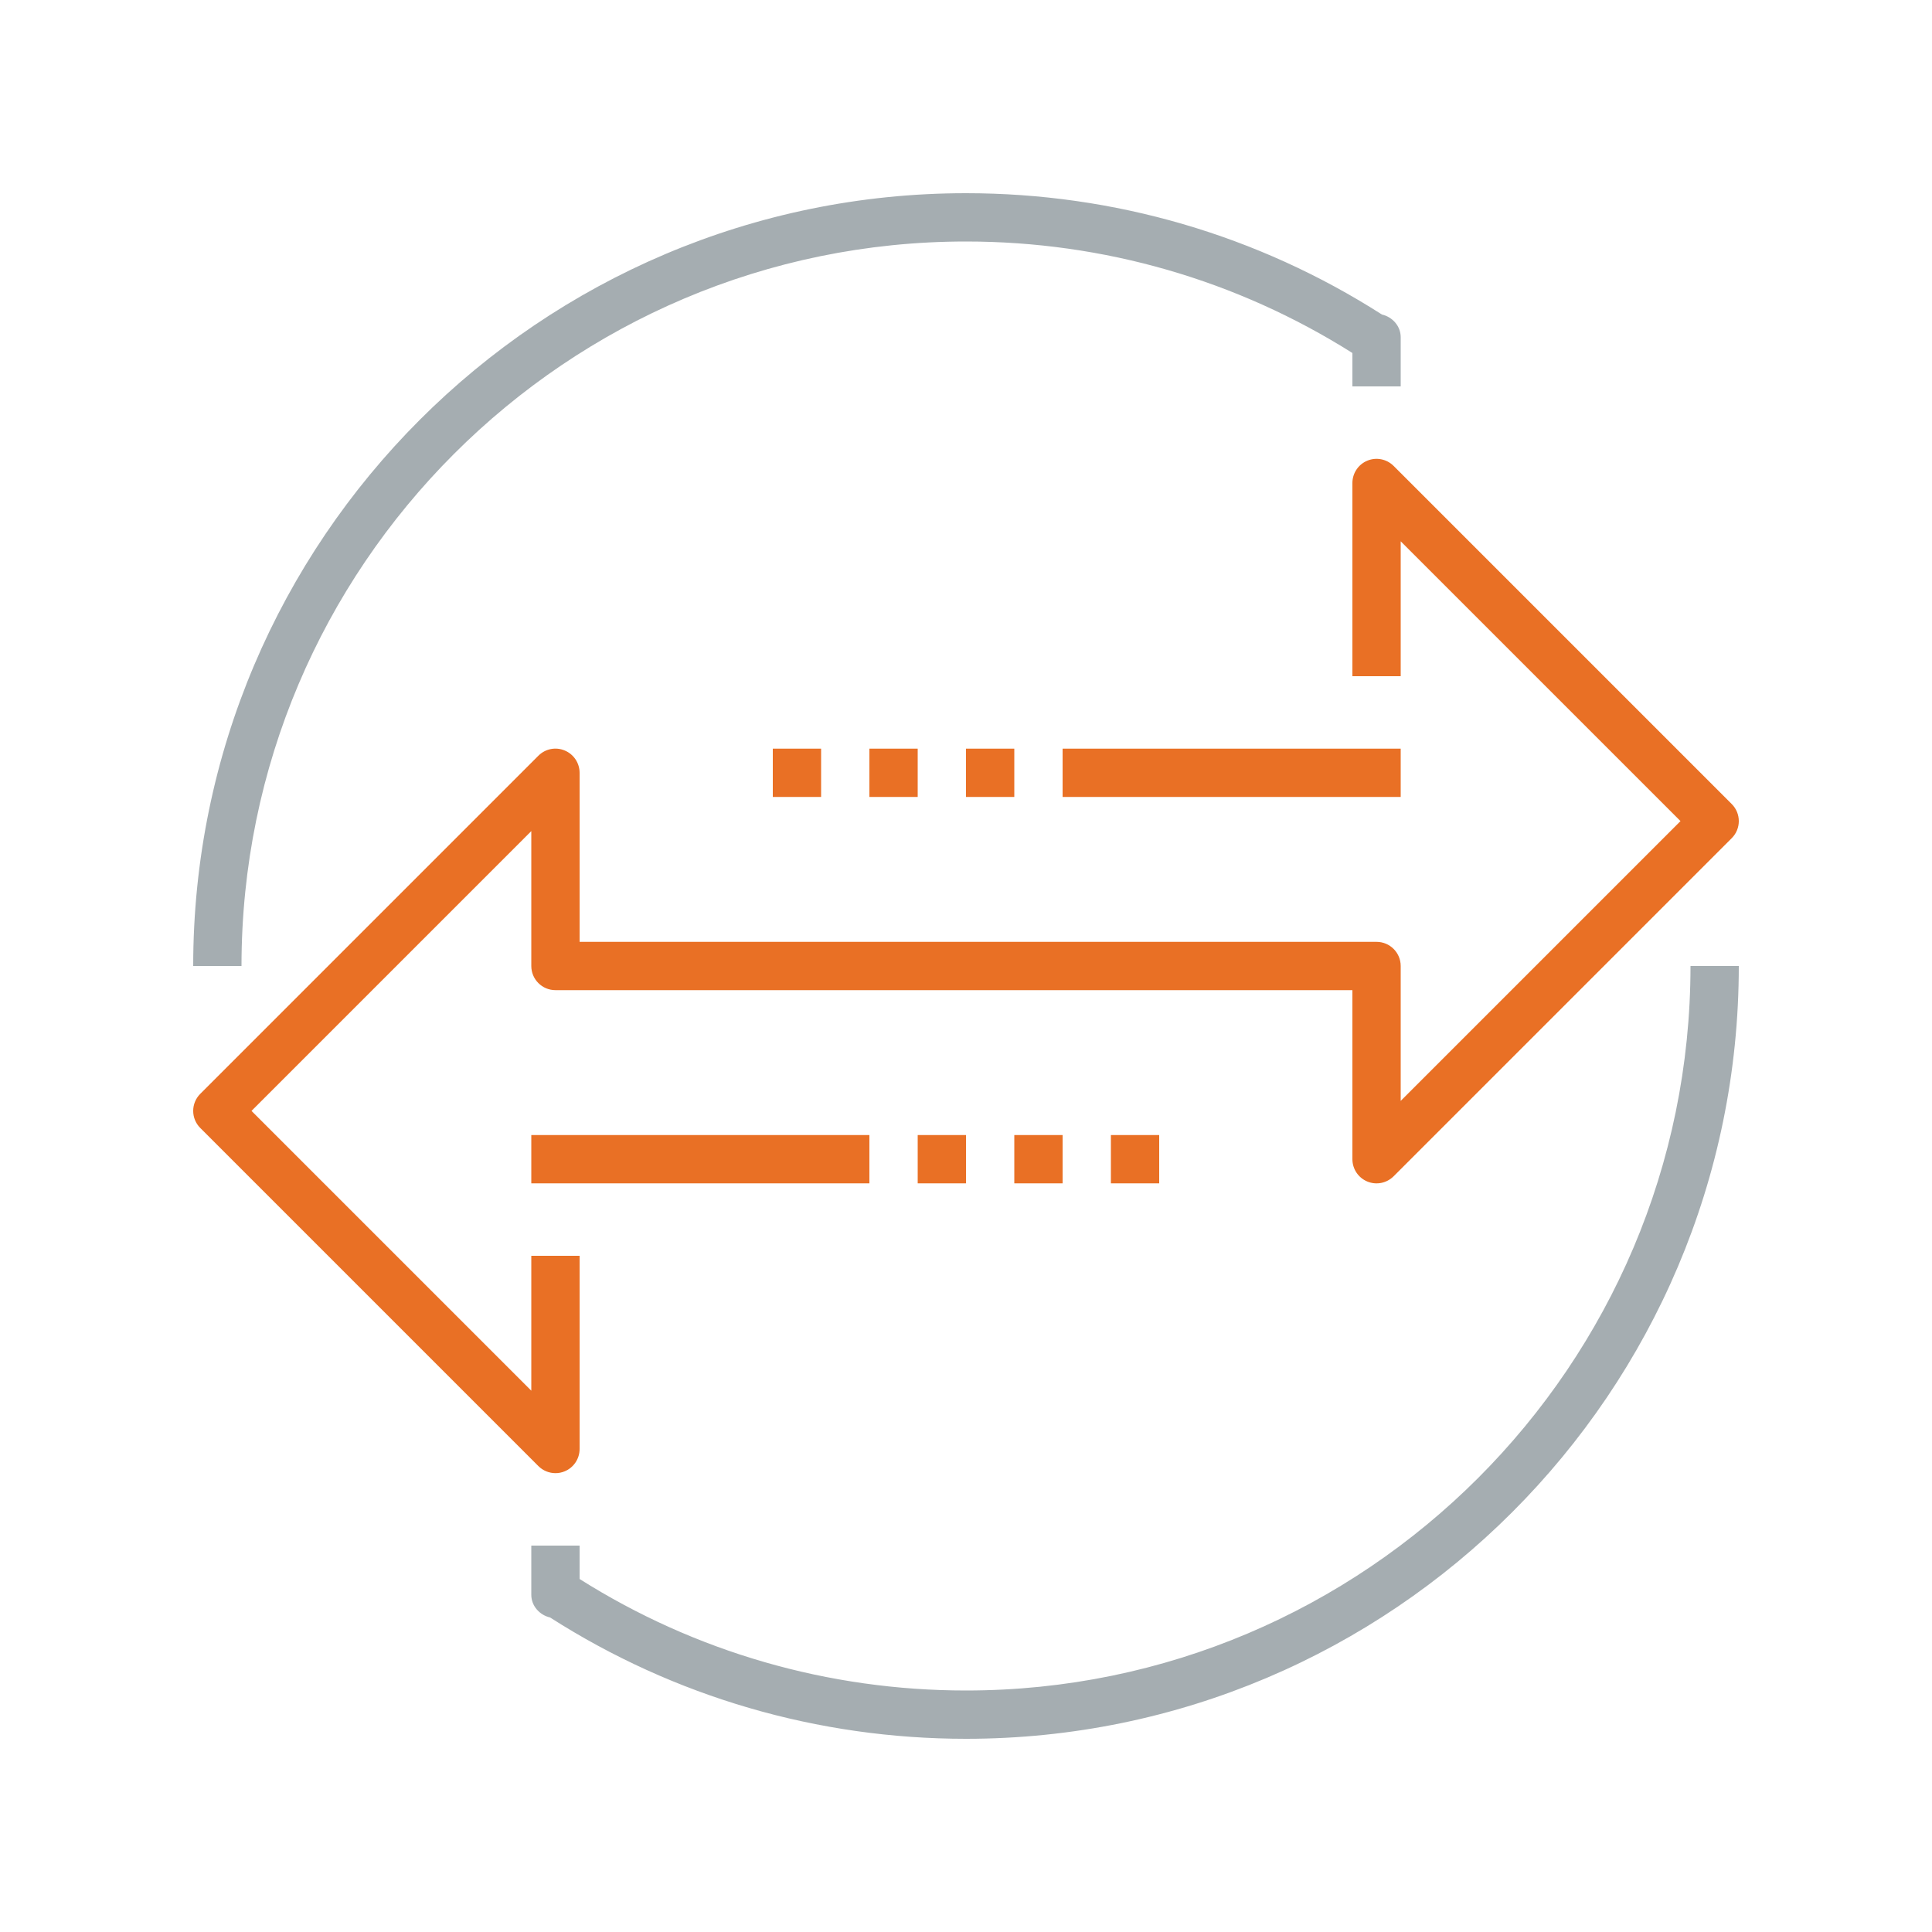
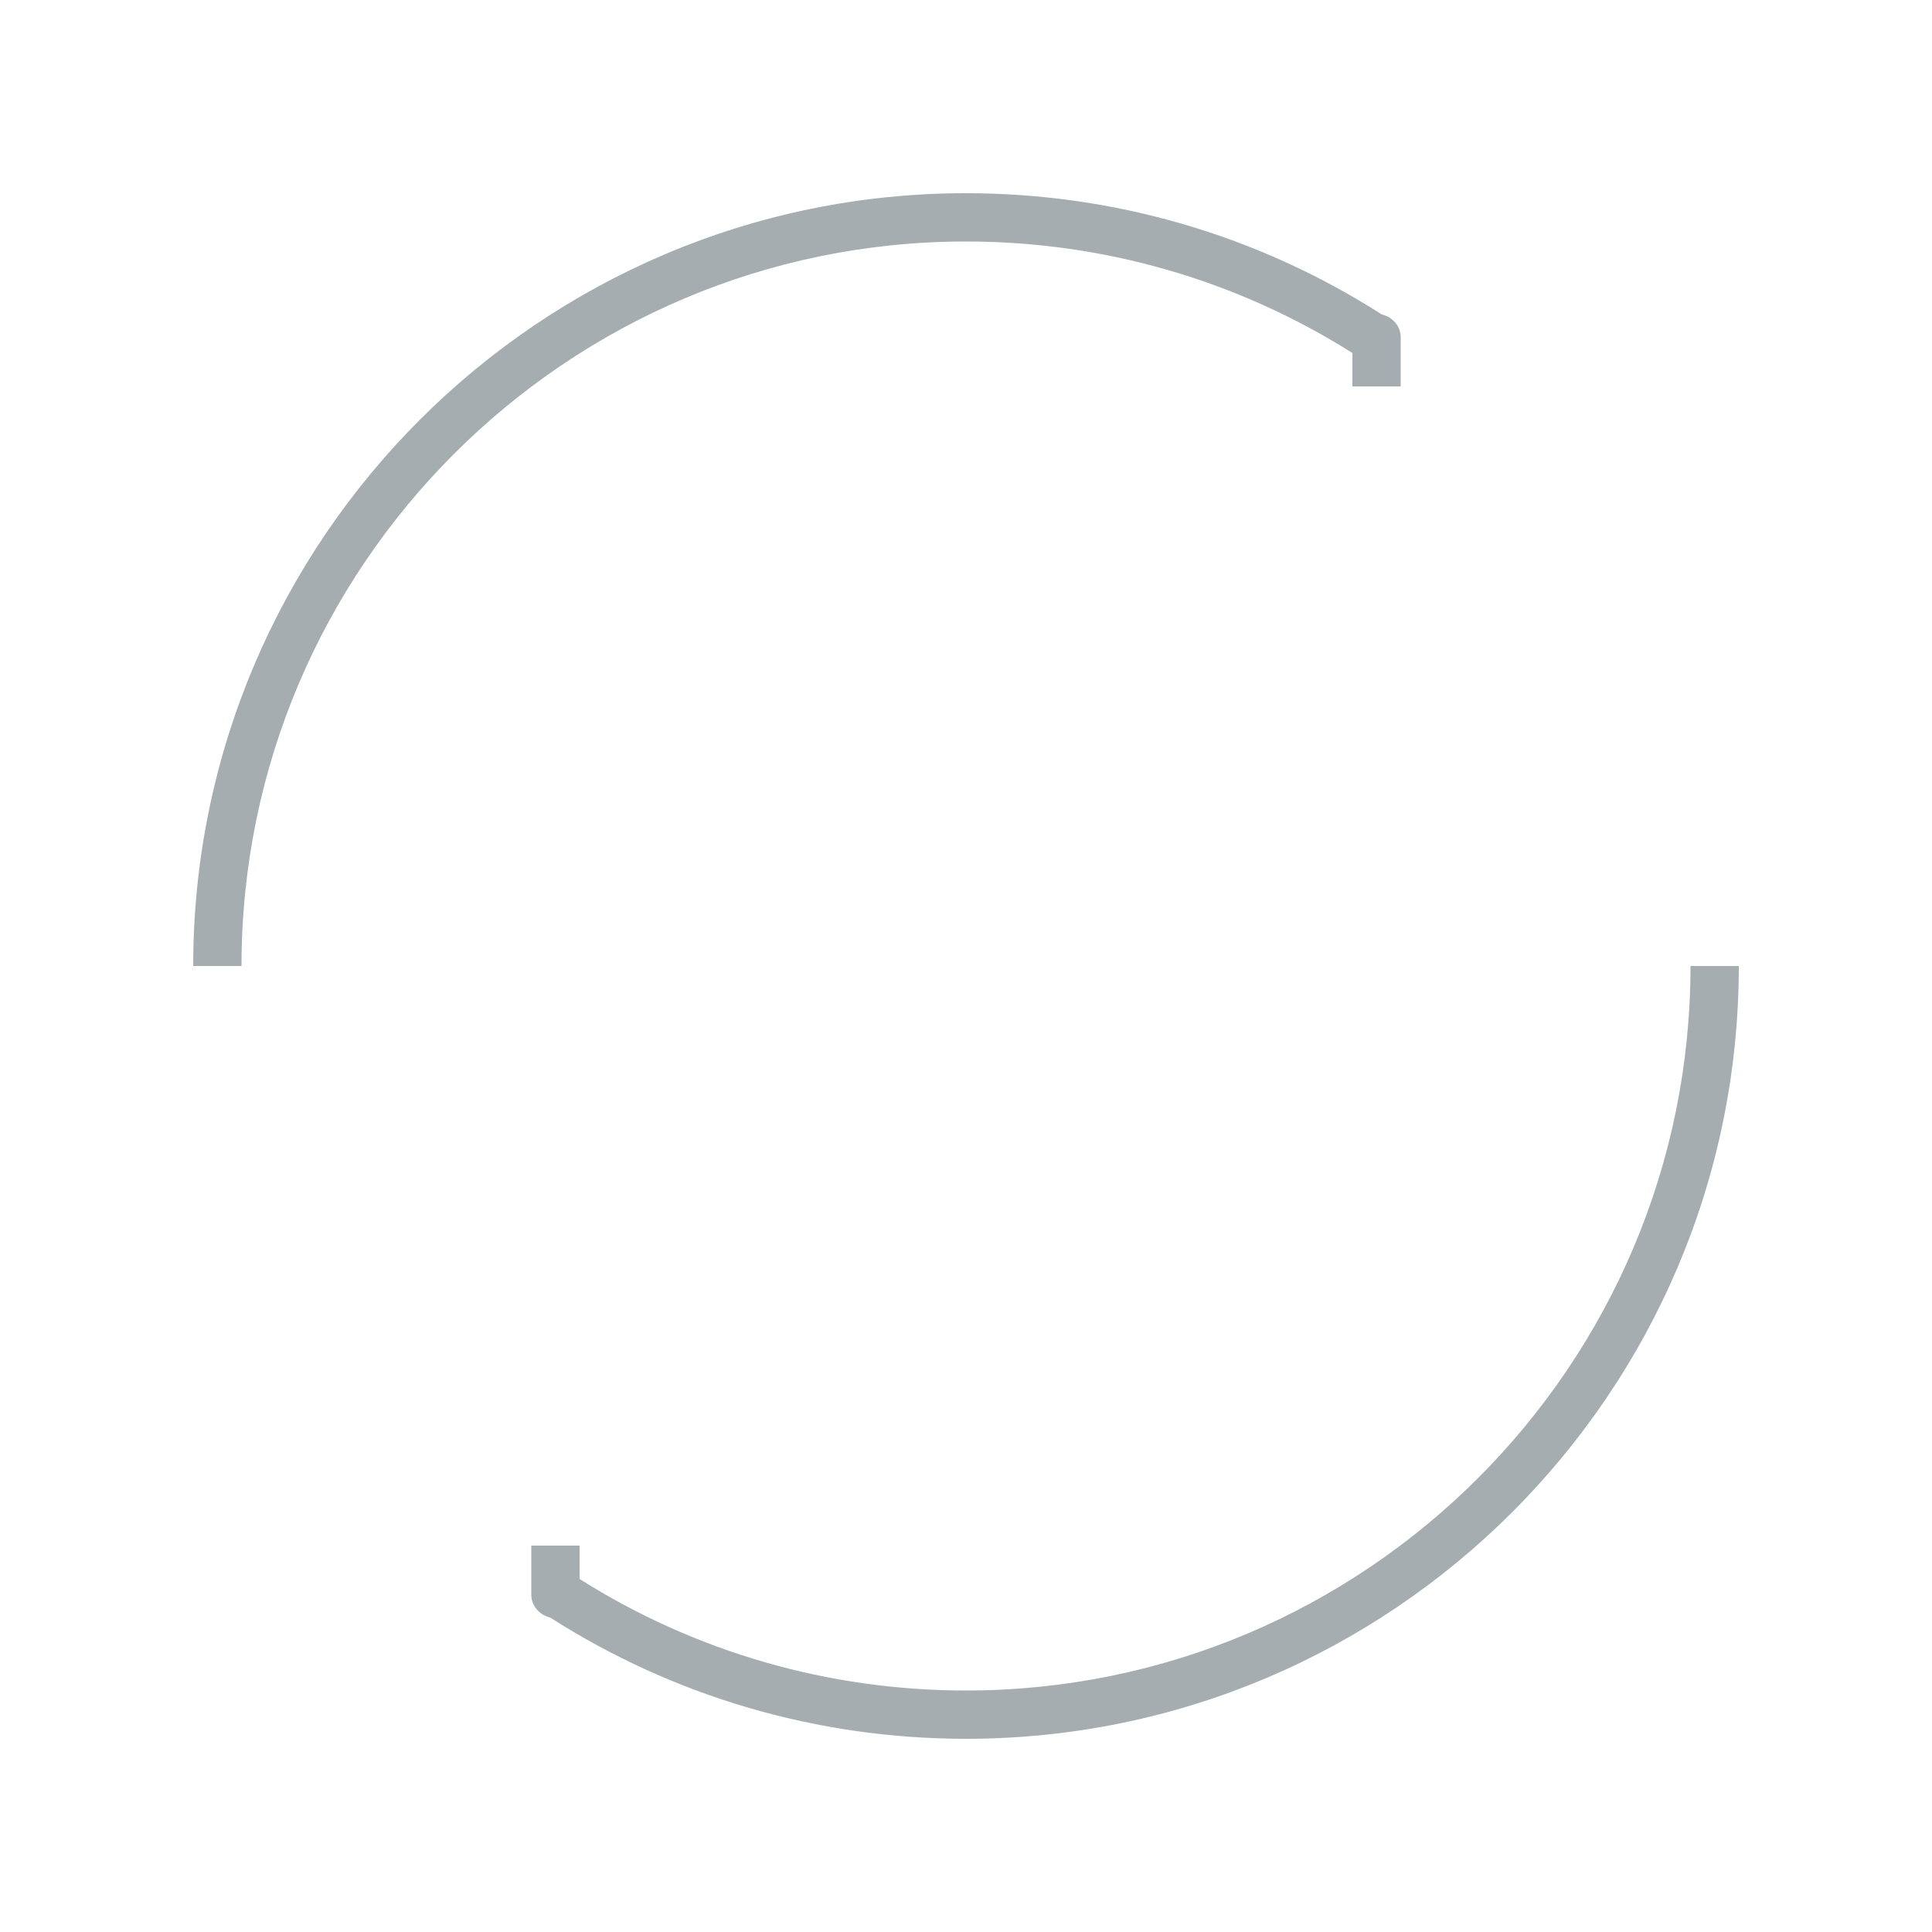
<svg xmlns="http://www.w3.org/2000/svg" width="80px" height="80px" viewBox="0 0 80 80" version="1.1">
  <g id="Icons/Illustrative-Icons/Suomifi-Services/Data-exchange-layer" stroke="none" stroke-width="1" fill="none" fill-rule="evenodd">
    <g id="Group-2" transform="translate(8, 8)">
-       <polygon id="Fill-415" fill="#E97025" points="24 25 26 25 26 23 24 23" />
-       <polygon id="Fill-416" fill="#E97025" points="28 25 30 25 30 23 28 23" />
-       <polygon id="Fill-417" fill="#E97025" points="32 25 34 25 34 23 32 23" />
-       <polygon id="Fill-418" fill="#E97025" points="30 41 32 41 32 39 30 39" />
-       <polygon id="Fill-419" fill="#E97025" points="34 41 36 41 36 39 34 39" />
-       <polygon id="Fill-420" fill="#E97025" points="38 41 40 41 40 39 38 39" />
-       <polygon id="Fill-421" fill="#E97025" points="36 25 50 25 50 23 36 23" />
-       <polygon id="Fill-422" fill="#E97025" points="14 41 28 41 28 39 14 39" />
-       <path d="M15,53 C14.74,53 14.484,52.898 14.293,52.707 L0.293,38.707 C-0.098,38.316 -0.098,37.684 0.293,37.293 L14.293,23.293 C14.579,23.006 15.008,22.919 15.383,23.076 C15.756,23.23 16,23.596 16,24 L16,31 L49,31 C49.552,31 50,31.447 50,32 L50,37.586 L61.586,26 L50,14.414 L50,20 L48,20 L48,12 C48,11.596 48.244,11.23 48.617,11.076 C48.991,10.92 49.42,11.007 49.707,11.293 L63.707,25.293 C64.098,25.684 64.098,26.316 63.707,26.707 L49.707,40.707 C49.42,40.993 48.991,41.08 48.617,40.924 C48.244,40.77 48,40.404 48,40 L48,33 L15,33 C14.448,33 14,32.553 14,32 L14,26.414 L2.414,38 L14,49.586 L14,44 L16,44 L16,52 C16,52.404 15.756,52.77 15.383,52.924 C15.259,52.976 15.129,53 15,53" id="Fill-423" fill="#E97025" />
+       <polygon id="Fill-415" class="fi-icon-illustative-highlight-fill" points="24 25 26 25 26 23 24 23" />
+       <polygon id="Fill-416" class="fi-icon-illustative-highlight-fill" points="28 25 30 25 30 23 28 23" />
+       <polygon id="Fill-417" class="fi-icon-illustative-highlight-fill" points="32 25 34 25 34 23 32 23" />
+       <polygon id="Fill-418" class="fi-icon-illustative-highlight-fill" points="30 41 32 41 32 39 30 39" />
+       <polygon id="Fill-419" class="fi-icon-illustative-highlight-fill" points="34 41 36 41 36 39 34 39" />
+       <polygon id="Fill-420" class="fi-icon-illustative-highlight-fill" points="38 41 40 41 40 39 38 39" />
+       <polygon id="Fill-421" class="fi-icon-illustative-highlight-fill" points="36 25 50 25 50 23 36 23" />
+       <polygon id="Fill-422" class="fi-icon-illustative-highlight-fill" points="14 41 28 41 28 39 14 39" />
+       <path d="M15,53 C14.74,53 14.484,52.898 14.293,52.707 L0.293,38.707 C-0.098,38.316 -0.098,37.684 0.293,37.293 L14.293,23.293 C14.579,23.006 15.008,22.919 15.383,23.076 C15.756,23.23 16,23.596 16,24 L16,31 L49,31 C49.552,31 50,31.447 50,32 L50,37.586 L61.586,26 L50,14.414 L50,20 L48,20 L48,12 C48,11.596 48.244,11.23 48.617,11.076 C48.991,10.92 49.42,11.007 49.707,11.293 L63.707,25.293 C64.098,25.684 64.098,26.316 63.707,26.707 L49.707,40.707 C49.42,40.993 48.991,41.08 48.617,40.924 C48.244,40.77 48,40.404 48,40 L48,33 L15,33 C14.448,33 14,32.553 14,32 L14,26.414 L2.414,38 L14,49.586 L14,44 L16,44 L16,52 C16,52.404 15.756,52.77 15.383,52.924 C15.259,52.976 15.129,53 15,53" id="Fill-423" class="fi-icon-illustative-highlight-fill" />
      <path d="M32,64 C25.864,64 19.917,62.264 14.777,58.976 C14.346,58.877 14,58.5 14,58.039 L14,57.996 L14,56 L16,56 L16,57.383 C20.785,60.405 26.305,62 32,62 C48.542,62 62,48.542 62,32 L64,32 C64,49.645 49.645,64 32,64" id="Fill-424" fill="#A5ADB1" />
      <path d="M2,32 L0,32 C0,14.355 14.355,0 32,0 C38.136,0 44.082,1.736 49.223,5.024 C49.654,5.123 50,5.5 50,5.961 L50,6.004 L50,8 L48,8 L48,6.617 C43.215,3.595 37.695,2 32,2 C15.458,2 2,15.458 2,32" id="Fill-425" fill="#A5ADB1" />
    </g>
    <rect id="bounding-box" x="0" y="0" width="80" height="80" />
  </g>
</svg>
